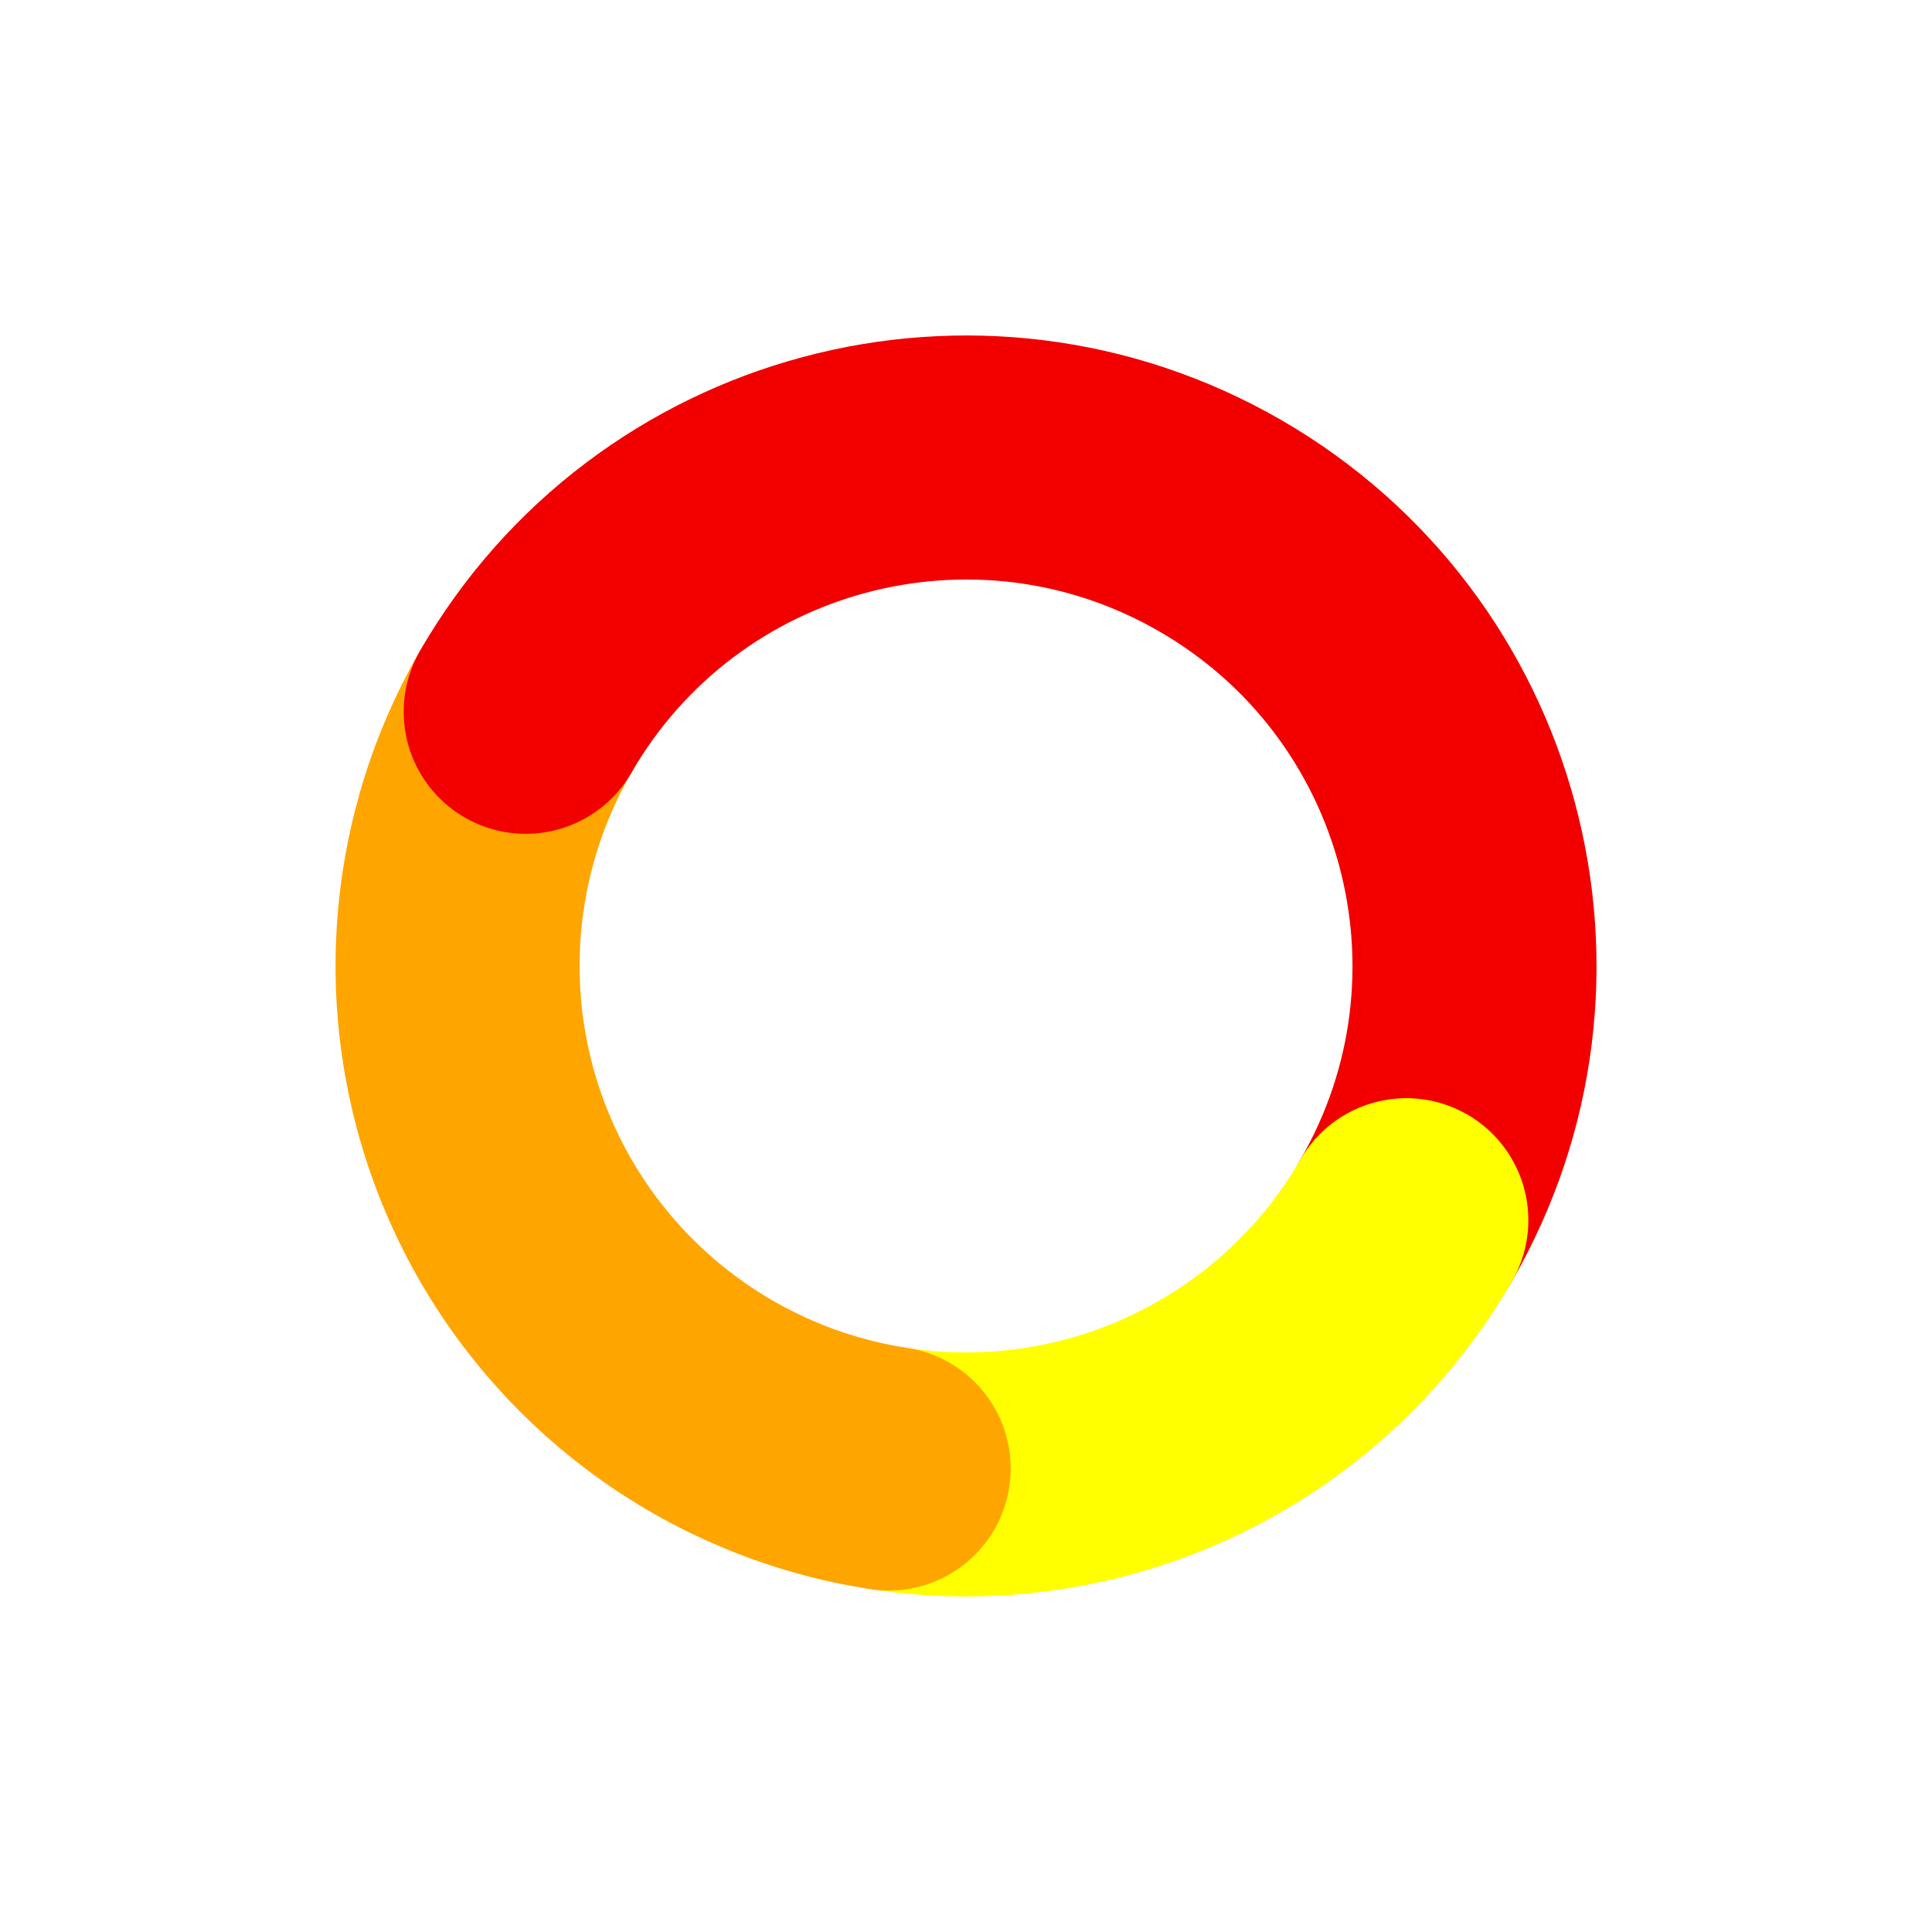
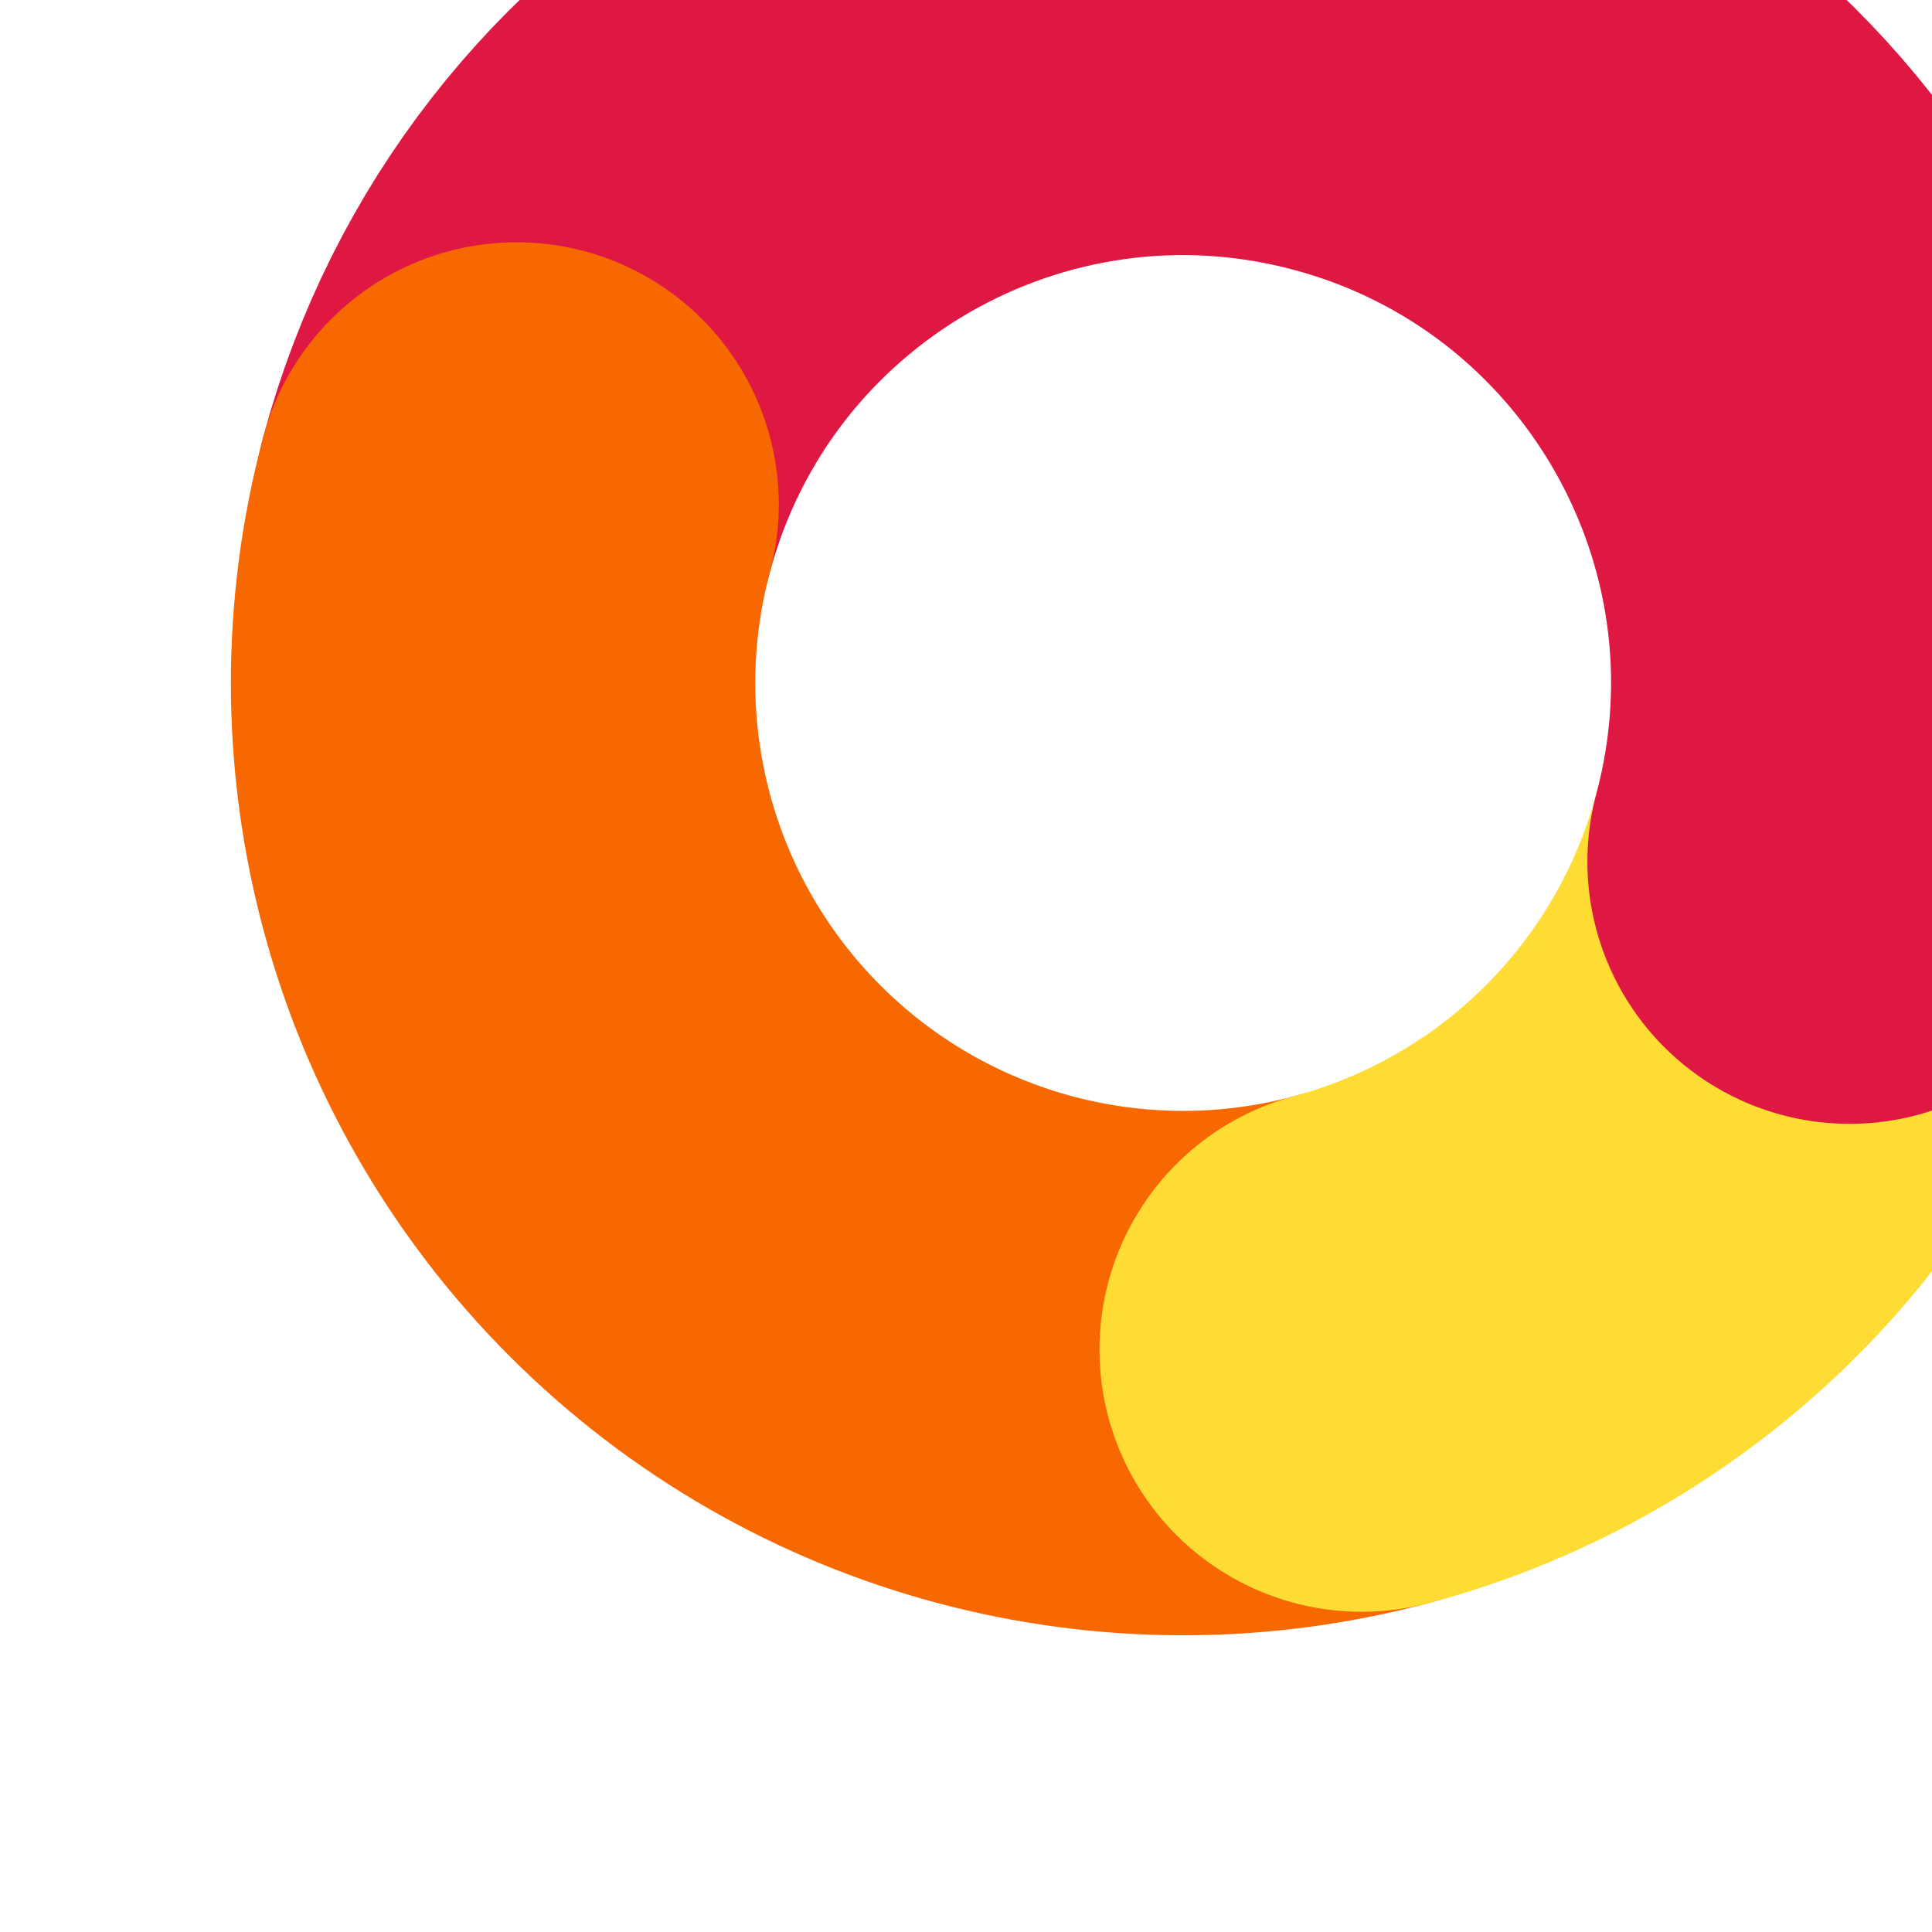
- <svg xmlns="http://www.w3.org/2000/svg" width="48" height="48" viewBox="60 60 380 380">
-   <path title="yellow" fill="none" stroke="yellow" stroke-width="48" stroke-linecap="round" d="M 234.788 348.836 A 100 100 0 0 0 336.603 300" />
-   <path title="orange" fill="none" stroke="orange" stroke-width="48" stroke-linecap="round" d="M 163.397 200.0 A 100 100 0 0 0 234.788 348.836" />
-   <path title="red" fill="none" stroke="#f20000" stroke-width="48" stroke-linecap="round" d="M 336.603 300 A 100 100 0 0 0 163.397 200" />
-   <path title="yellow fix" fill="none" stroke="yellow" stroke-width="48" stroke-linecap="round" d="M 335.717 301.504 A 100 100 0 0 0 336.603 300" />
+ <svg xmlns="http://www.w3.org/2000/svg" width="300" height="300" viewBox="110 110 280 280" transform="rotate(345)">
+   <defs>
+     <linearGradient id="Gradient" x1="1" x2="0.25" y1="0.5" y2="1">
+       <stop offset="0%" stop-color="#ffdc33" stop-opacity="0" />
+       <stop offset="50%" stop-color="#ffdc33" stop-opacity="0" />
+       <stop offset="50%" stop-color="#ffdc33" stop-opacity="1" />
+       <stop offset="100%" stop-color="#ffdc33" stop-opacity="1" />
+     </linearGradient>
+   </defs>
+   <path title="yellow" note="0-60deg" fill="none" stroke="#ffdc33" stroke-width="76" stroke-linecap="round" d="M 250 350 A 100 100 0 0 0 336.603 300" />
+   <path title="red" note="60-180deg" fill="none" stroke="#de1743" stroke-width="76" stroke-linecap="round" d="M 336.603 300 A 100 100 0 0 0 163.397 200" />
+   <path title="orange" note="180-360deg" fill="none" stroke="#f76800" stroke-width="76" stroke-linecap="round" d="M 163.397 200 A 100 100 0 0 0 250 350" />
+   <path title="yellow" note="0-60deg" fill="none" stroke="url(#Gradient)" stroke-width="76" stroke-linecap="round" d="M 250 350 A 100 100 0 0 0 336.603 300" />
</svg>
